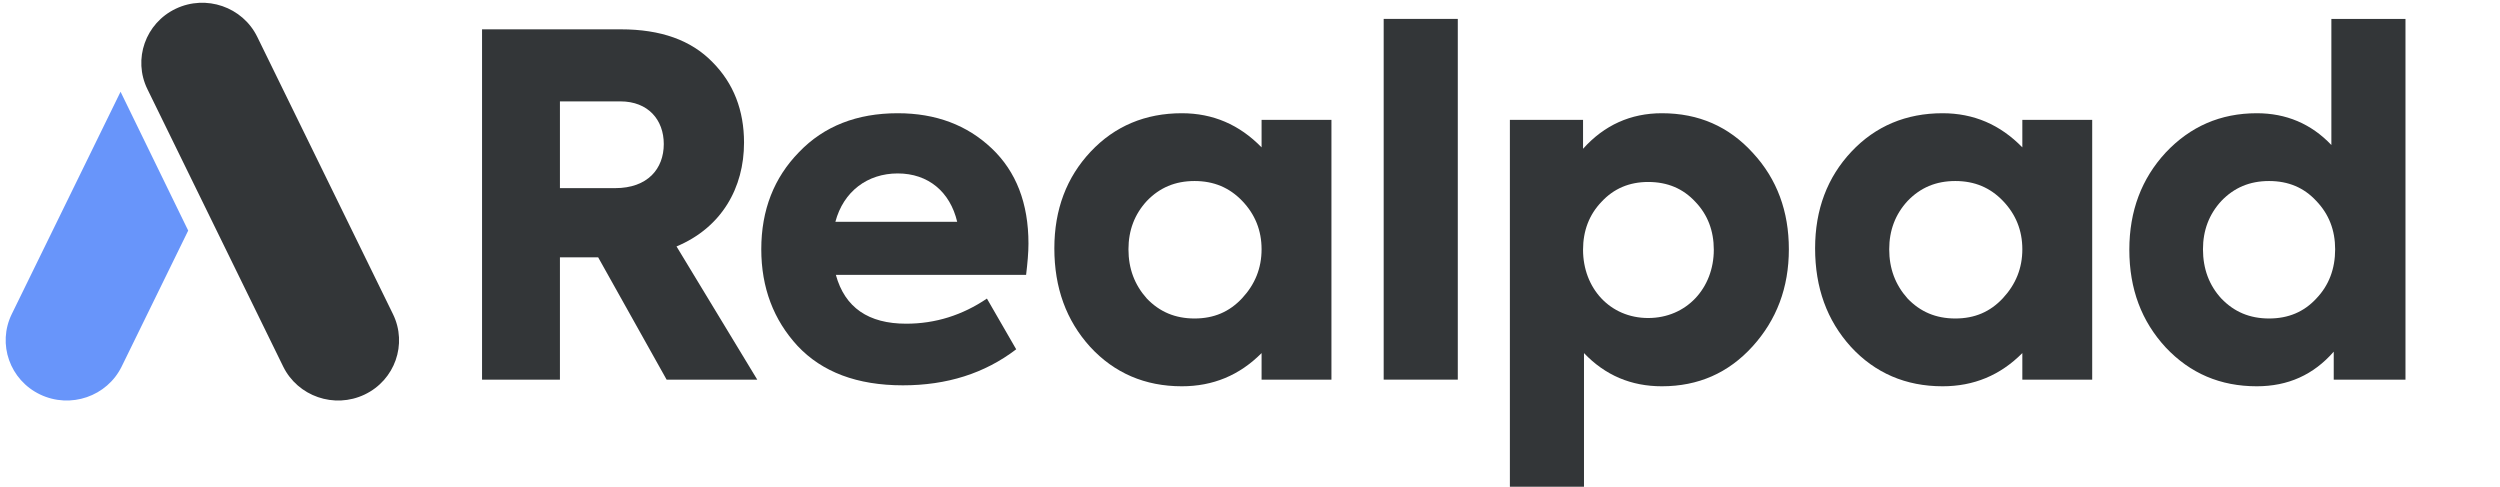
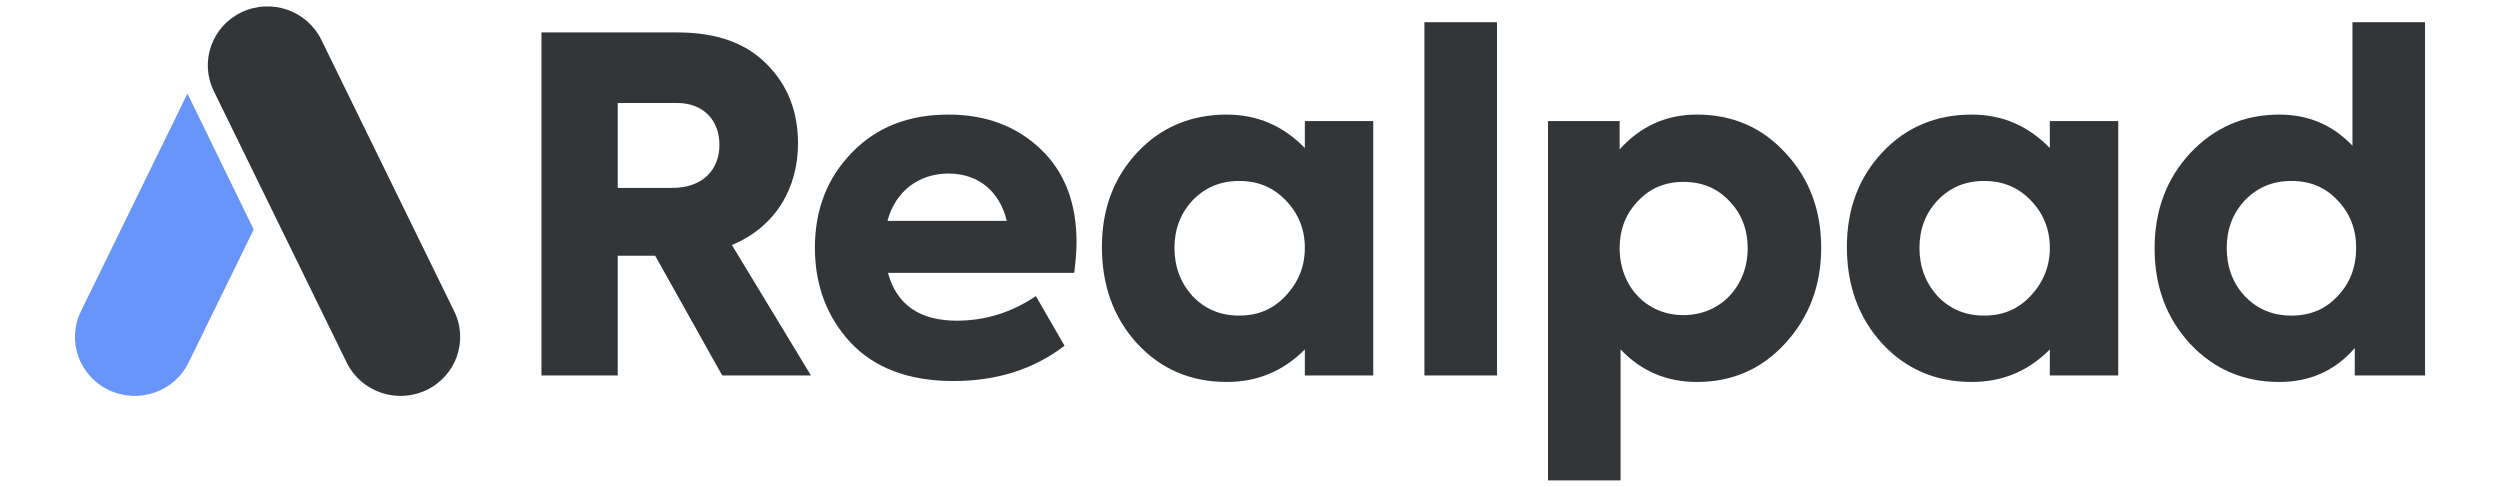
- <svg xmlns="http://www.w3.org/2000/svg" width="529" height="103" viewBox="0 0 529 103" fill="none">
-   <path d="M160.233 80.331L143.153 52.146C152.742 48.134 157.437 39.708 157.437 30.179C157.437 23.359 155.239 17.641 150.744 13.128C146.249 8.514 139.857 6.207 131.366 6.207H102V80.331H118.481V54.453H126.572L141.055 80.331H160.233ZM131.267 21.453C137.16 21.453 140.456 25.365 140.456 30.48C140.456 35.696 137.06 39.809 130.168 39.809H118.481V21.453H131.267Z" fill="#333638" />
-   <path d="M217.623 51.544C217.623 43.018 215.026 36.298 209.832 31.383C204.637 26.468 198.045 23.96 189.954 23.96C181.364 23.96 174.372 26.669 169.078 32.185C163.784 37.602 161.087 44.422 161.087 52.748C161.087 60.872 163.684 67.693 168.778 73.21C173.972 78.726 181.364 81.535 191.053 81.535C200.342 81.535 208.333 79.027 215.026 73.912L208.833 63.179C203.639 66.69 197.945 68.495 191.752 68.495C183.761 68.495 178.767 65.085 176.869 58.164H217.123C217.423 55.657 217.623 53.45 217.623 51.544ZM189.954 36.699C196.447 36.699 201.042 40.611 202.54 46.93H176.769C178.467 40.511 183.562 36.699 189.954 36.699Z" fill="#333638" />
-   <path d="M266.95 31.182C262.255 26.368 256.662 23.96 250.069 23.96C242.378 23.96 235.885 26.669 230.791 32.085C225.697 37.502 223.1 44.322 223.1 52.547C223.1 60.872 225.597 67.793 230.691 73.41C235.785 78.927 242.278 81.736 250.069 81.736C256.662 81.736 262.255 79.429 266.95 74.714V80.331H281.733V25.365H266.95V31.182ZM238.782 52.748C238.782 48.736 240.081 45.325 242.678 42.517C245.375 39.708 248.671 38.304 252.766 38.304C256.861 38.304 260.158 39.708 262.855 42.517C265.551 45.325 266.95 48.736 266.95 52.748C266.95 56.76 265.551 60.17 262.855 63.079C260.158 65.988 256.861 67.392 252.766 67.392C248.671 67.392 245.375 65.988 242.678 63.179C240.081 60.27 238.782 56.86 238.782 52.748Z" fill="#333638" />
-   <path d="M308.469 4H292.787V80.331H308.469V4Z" fill="#333638" />
-   <path d="M351.654 23.96C345.061 23.96 339.468 26.468 334.973 31.483V25.365H319.491V103H335.173V74.714C339.668 79.429 345.161 81.736 351.654 81.736C359.345 81.736 365.738 78.927 370.832 73.31C375.926 67.693 378.523 60.872 378.523 52.748C378.523 44.723 376.026 37.903 370.932 32.386C365.838 26.769 359.445 23.96 351.654 23.96ZM362.641 52.848C362.641 60.973 356.848 67.292 348.757 67.292C340.666 67.292 334.973 60.973 334.973 52.848C334.973 48.836 336.271 45.425 338.869 42.717C341.466 39.909 344.762 38.505 348.757 38.505C352.853 38.505 356.149 39.909 358.746 42.717C361.343 45.425 362.641 48.836 362.641 52.848Z" fill="#333638" />
-   <path d="M427.926 31.182C423.232 26.368 417.638 23.96 411.045 23.96C403.354 23.96 396.862 26.669 391.767 32.085C386.673 37.502 384.076 44.322 384.076 52.547C384.076 60.872 386.573 67.793 391.668 73.41C396.762 78.927 403.254 81.736 411.045 81.736C417.638 81.736 423.232 79.429 427.926 74.714V80.331H442.709V25.365H427.926V31.182ZM399.758 52.748C399.758 48.736 401.057 45.325 403.654 42.517C406.351 39.708 409.647 38.304 413.742 38.304C417.838 38.304 421.134 39.708 423.831 42.517C426.528 45.325 427.926 48.736 427.926 52.748C427.926 56.76 426.528 60.17 423.831 63.079C421.134 65.988 417.838 67.392 413.742 67.392C409.647 67.392 406.351 65.988 403.654 63.179C401.057 60.27 399.758 56.86 399.758 52.748Z" fill="#333638" />
-   <path d="M493.318 30.681C489.023 26.167 483.729 23.96 477.536 23.96C469.845 23.96 463.452 26.769 458.258 32.286C453.164 37.802 450.567 44.623 450.567 52.848C450.567 61.173 453.164 67.994 458.258 73.511C463.452 79.027 469.845 81.736 477.536 81.736C484.128 81.736 489.522 79.328 493.817 74.413V80.331H509V4H493.318V30.681ZM494.117 52.748C494.117 56.86 492.818 60.371 490.122 63.179C487.525 65.988 484.228 67.392 480.133 67.392C476.038 67.392 472.741 65.988 470.044 63.179C467.447 60.371 466.149 56.86 466.149 52.748C466.149 48.736 467.447 45.325 470.044 42.517C472.741 39.708 476.038 38.304 480.133 38.304C484.228 38.304 487.525 39.708 490.122 42.517C492.818 45.325 494.117 48.736 494.117 52.748Z" fill="#333638" />
-   <path fill-rule="evenodd" clip-rule="evenodd" d="M25.509 19.413L39.822 48.791L25.752 77.545C22.651 83.88 14.924 86.54 8.503 83.48C2.083 80.423 -0.613 72.795 2.488 66.462L25.509 19.413Z" fill="#6895FA" />
-   <path fill-rule="evenodd" clip-rule="evenodd" d="M31.191 18.864C28.088 12.526 30.779 4.902 37.192 1.848C43.605 -1.207 51.331 1.456 54.433 7.794L83.153 66.47C86.256 72.808 83.566 80.432 77.152 83.486C70.739 86.541 63.014 83.878 59.911 77.54L31.191 18.864Z" fill="#333638" />
+ <svg xmlns="http://www.w3.org/2000/svg" width="154.078" height="30" viewBox="0 0 154.078 30" fill="none" version="1.1" id="svg9">
+   <defs id="defs9" />
+   <g id="g9" transform="matrix(0.2852257,0,0,0.2852257,4.2776,0.2279101)">
+     <path d="m 160.233,80.331 -17.08,-28.185 c 9.589,-4.012 14.284,-12.438 14.284,-21.967 0,-6.821 -2.198,-12.538 -6.693,-17.052 C 146.249,8.514 139.857,6.207 131.366,6.207 H 102 V 80.331 h 16.481 V 54.453 h 8.091 l 14.483,25.878 z M 131.267,21.453 c 5.893,0 9.189,3.912 9.189,9.027 0,5.216 -3.396,9.328 -10.288,9.328 H 118.481 V 21.453 Z" fill="#333638" id="path1" />
+     <path d="m 217.623,51.544 c 0,-8.526 -2.597,-15.246 -7.791,-20.161 -5.195,-4.915 -11.787,-7.423 -19.878,-7.423 -8.59,0 -15.582,2.708 -20.876,8.225 -5.294,5.416 -7.991,12.237 -7.991,20.562 0,8.125 2.597,14.945 7.691,20.462 5.194,5.517 12.586,8.325 22.275,8.325 9.289,0 17.28,-2.508 23.973,-7.623 l -6.193,-10.733 c -5.194,3.511 -10.888,5.316 -17.081,5.316 -7.991,0 -12.985,-3.41 -14.883,-10.331 h 40.254 c 0.3,-2.508 0.5,-4.714 0.5,-6.62 z m -27.669,-14.845 c 6.493,0 11.088,3.912 12.586,10.231 h -25.771 c 1.698,-6.42 6.793,-10.231 13.185,-10.231 z" fill="#333638" id="path2" />
+     <path d="m 266.95,31.182 c -4.695,-4.815 -10.288,-7.222 -16.881,-7.222 -7.691,0 -14.184,2.708 -19.278,8.125 -5.094,5.416 -7.691,12.237 -7.691,20.462 0,8.325 2.497,15.246 7.591,20.863 5.094,5.517 11.587,8.325 19.378,8.325 6.593,0 12.186,-2.307 16.881,-7.021 v 5.617 h 14.783 V 25.365 H 266.95 Z m -28.168,21.565 c 0,-4.012 1.299,-7.423 3.896,-10.231 2.697,-2.808 5.993,-4.213 10.088,-4.213 4.095,0 7.392,1.404 10.089,4.213 2.696,2.808 4.095,6.219 4.095,10.231 0,4.012 -1.399,7.423 -4.095,10.331 -2.697,2.909 -5.994,4.313 -10.089,4.313 -4.095,0 -7.391,-1.404 -10.088,-4.213 -2.597,-2.909 -3.896,-6.319 -3.896,-10.432 z" fill="#333638" id="path3" />
+     <path d="m 308.469,4 h -15.682 v 76.331 h 15.682 z" fill="#333638" id="path4" />
+     <path d="m 351.654,23.96 c -6.593,0 -12.186,2.508 -16.681,7.523 V 25.365 H 319.491 V 103 h 15.682 V 74.714 c 4.495,4.714 9.988,7.021 16.481,7.021 7.691,0 14.084,-2.808 19.178,-8.426 5.094,-5.617 7.691,-12.438 7.691,-20.562 0,-8.024 -2.497,-14.845 -7.591,-20.362 -5.094,-5.617 -11.487,-8.425 -19.278,-8.425 z m 10.987,28.887 c 0,8.125 -5.793,14.444 -13.884,14.444 -8.091,0 -13.784,-6.319 -13.784,-14.444 0,-4.012 1.298,-7.423 3.896,-10.131 2.597,-2.808 5.893,-4.213 9.888,-4.213 4.096,0 7.392,1.404 9.989,4.213 2.597,2.708 3.895,6.119 3.895,10.131 z" fill="#333638" id="path5" />
+     <path d="m 427.926,31.182 c -4.694,-4.815 -10.288,-7.222 -16.881,-7.222 -7.691,0 -14.183,2.708 -19.278,8.125 -5.094,5.416 -7.691,12.237 -7.691,20.462 0,8.325 2.497,15.246 7.592,20.863 5.094,5.517 11.586,8.325 19.377,8.325 6.593,0 12.187,-2.307 16.881,-7.021 v 5.617 h 14.783 V 25.365 h -14.783 z m -28.168,21.565 c 0,-4.012 1.299,-7.423 3.896,-10.231 2.697,-2.808 5.993,-4.213 10.088,-4.213 4.096,0 7.392,1.404 10.089,4.213 2.697,2.808 4.095,6.219 4.095,10.231 0,4.012 -1.398,7.423 -4.095,10.331 -2.697,2.909 -5.993,4.313 -10.089,4.313 -4.095,0 -7.391,-1.404 -10.088,-4.213 -2.597,-2.909 -3.896,-6.319 -3.896,-10.432 z" fill="#333638" id="path6" />
+     <path d="m 493.318,30.681 c -4.295,-4.514 -9.589,-6.72 -15.782,-6.72 -7.691,0 -14.084,2.808 -19.278,8.325 -5.094,5.517 -7.691,12.337 -7.691,20.562 0,8.325 2.597,15.146 7.691,20.663 5.194,5.517 11.587,8.225 19.278,8.225 6.592,0 11.986,-2.407 16.281,-7.322 v 5.918 H 509 V 4 h -15.682 z m 0.799,22.067 c 0,4.112 -1.299,7.623 -3.995,10.432 -2.597,2.808 -5.894,4.213 -9.989,4.213 -4.095,0 -7.392,-1.404 -10.089,-4.213 -2.597,-2.808 -3.895,-6.319 -3.895,-10.432 0,-4.012 1.298,-7.423 3.895,-10.231 2.697,-2.808 5.994,-4.213 10.089,-4.213 4.095,0 7.392,1.404 9.989,4.213 2.696,2.808 3.995,6.219 3.995,10.231 z" fill="#333638" id="path7" />
+     <path fill-rule="evenodd" clip-rule="evenodd" d="M 25.509,19.413 39.822,48.791 25.752,77.545 C 22.651,83.88 14.924,86.54 8.503,83.48 2.083,80.423 -0.613,72.795 2.488,66.462 Z" fill="#6895fa" id="path8" />
+     <path fill-rule="evenodd" clip-rule="evenodd" d="M 31.191,18.864 C 28.088,12.526 30.779,4.902 37.192,1.848 43.605,-1.207 51.331,1.456 54.433,7.794 L 83.153,66.47 c 3.102,6.338 0.412,13.962 -6.001,17.016 -6.413,3.055 -14.139,0.392 -17.241,-5.946 z" fill="#333638" id="path9" />
+   </g>
</svg>
